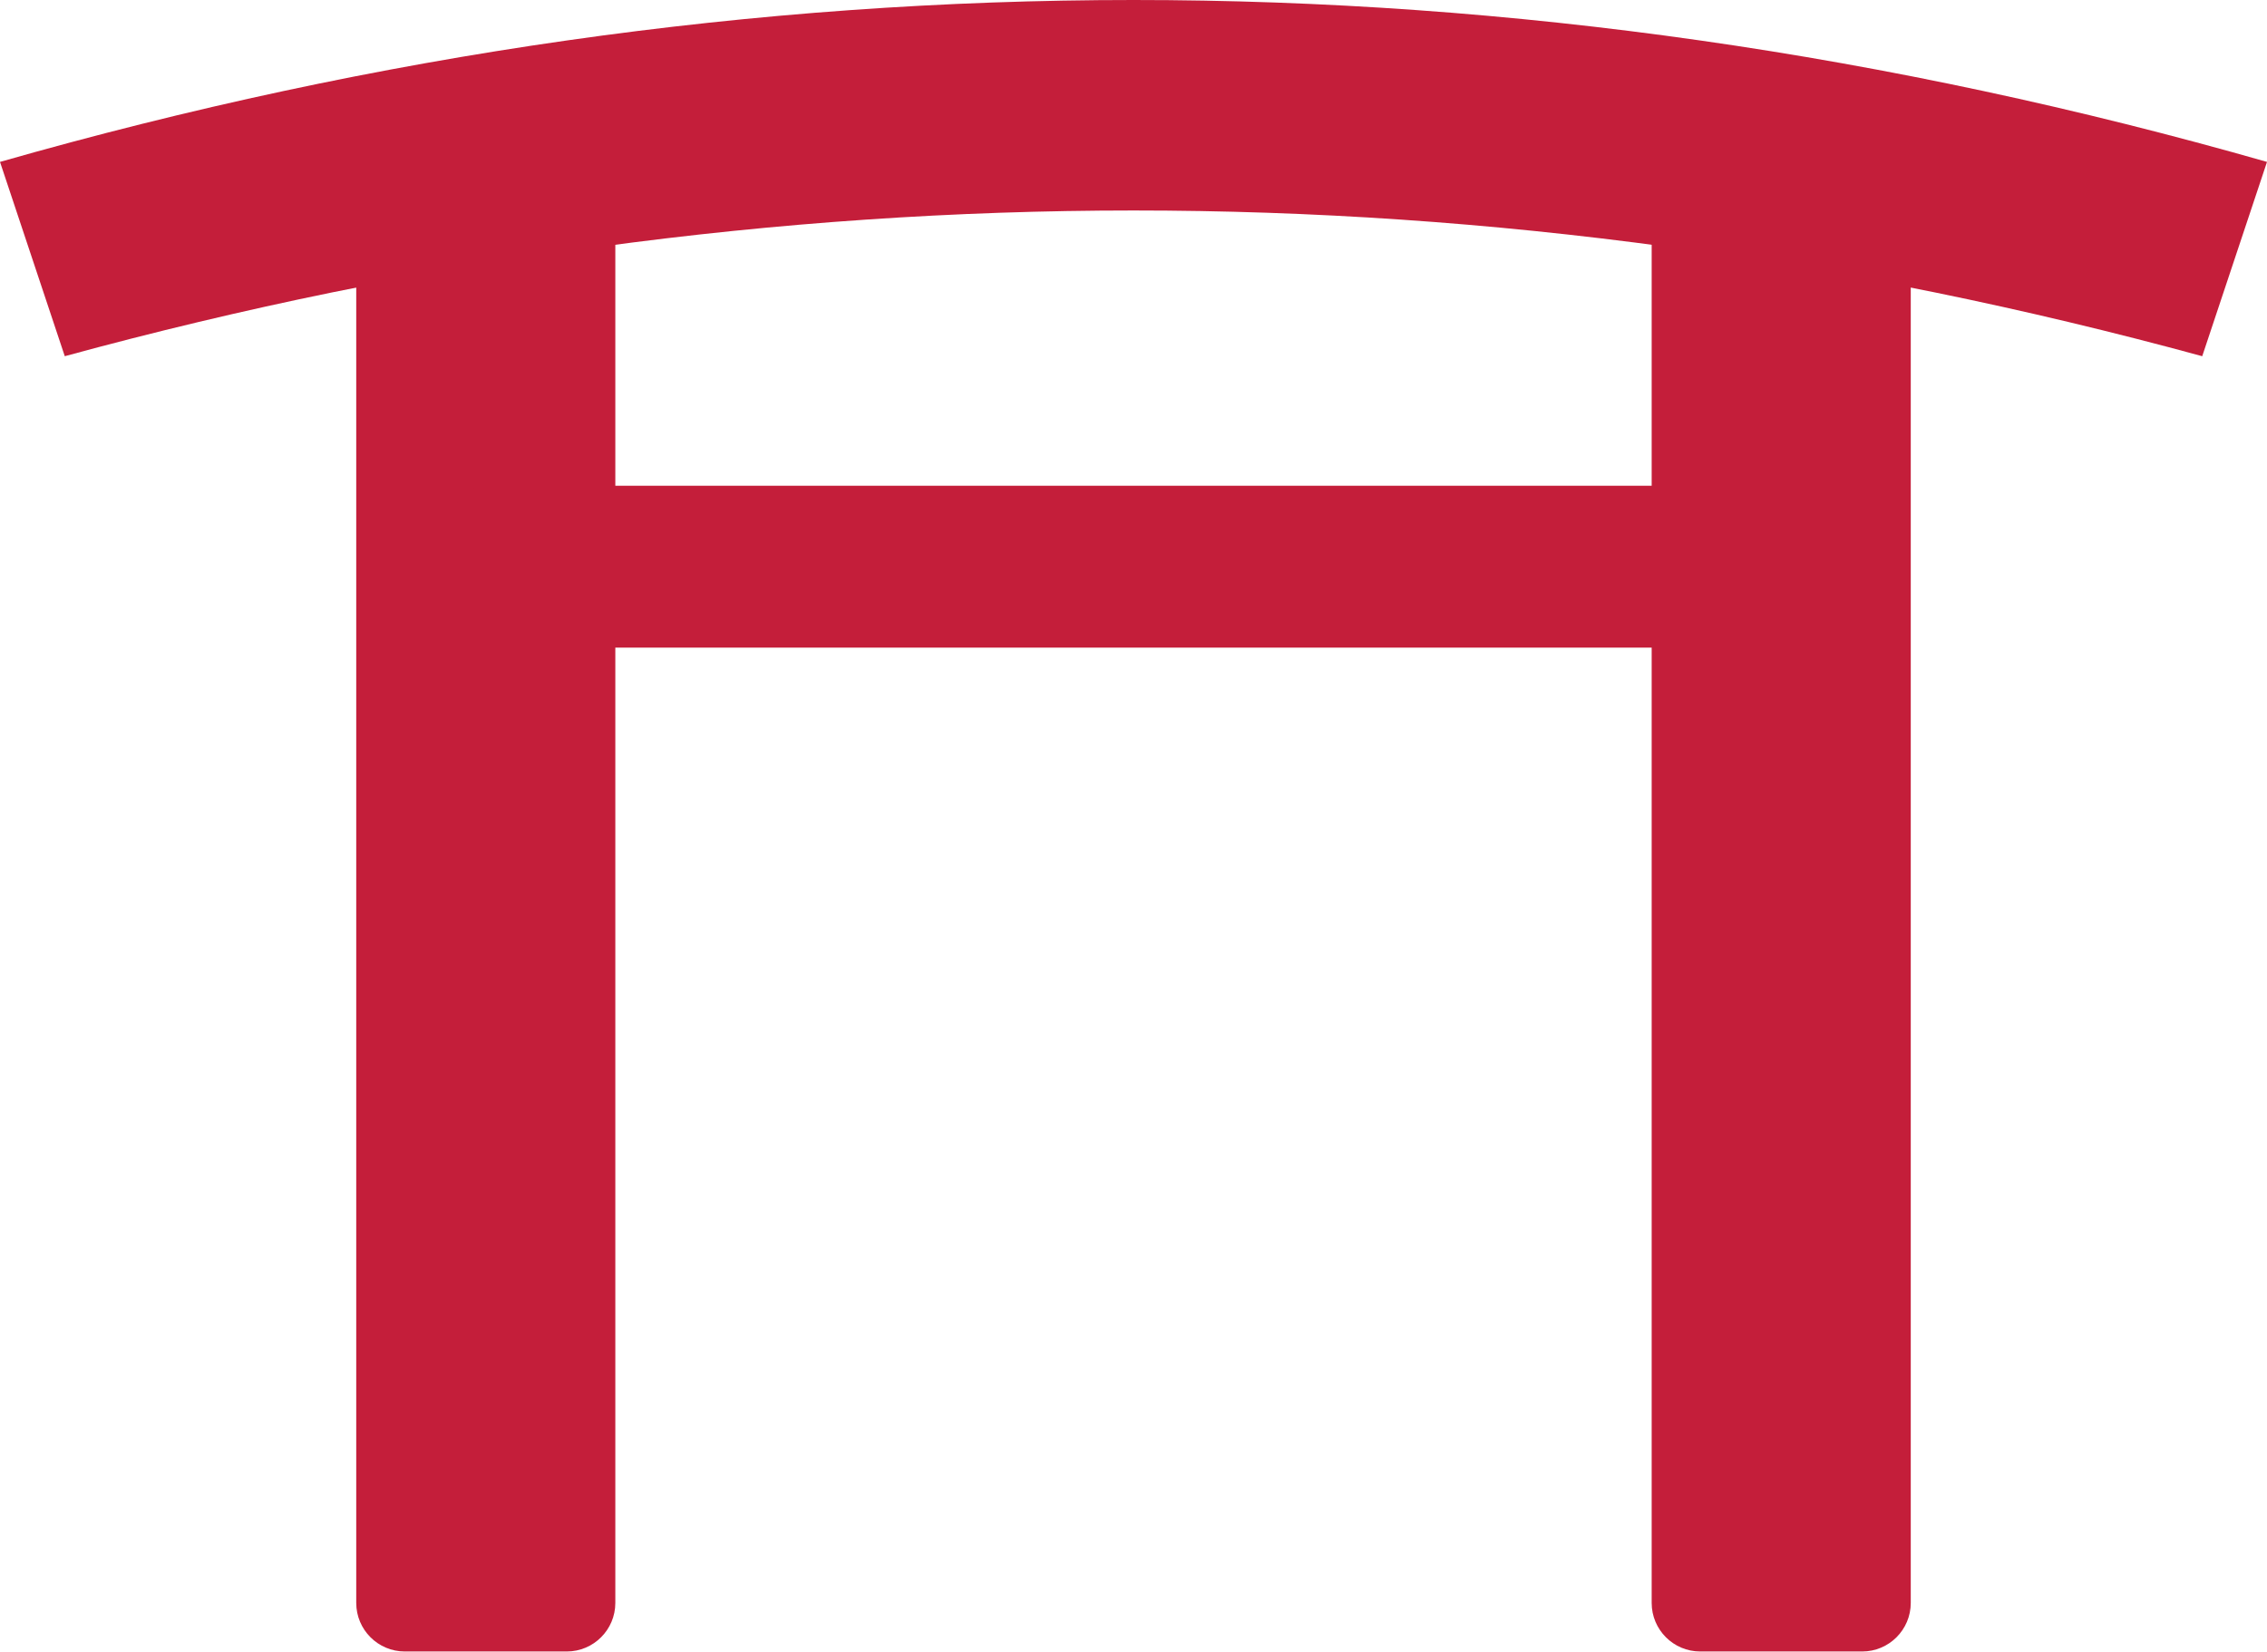
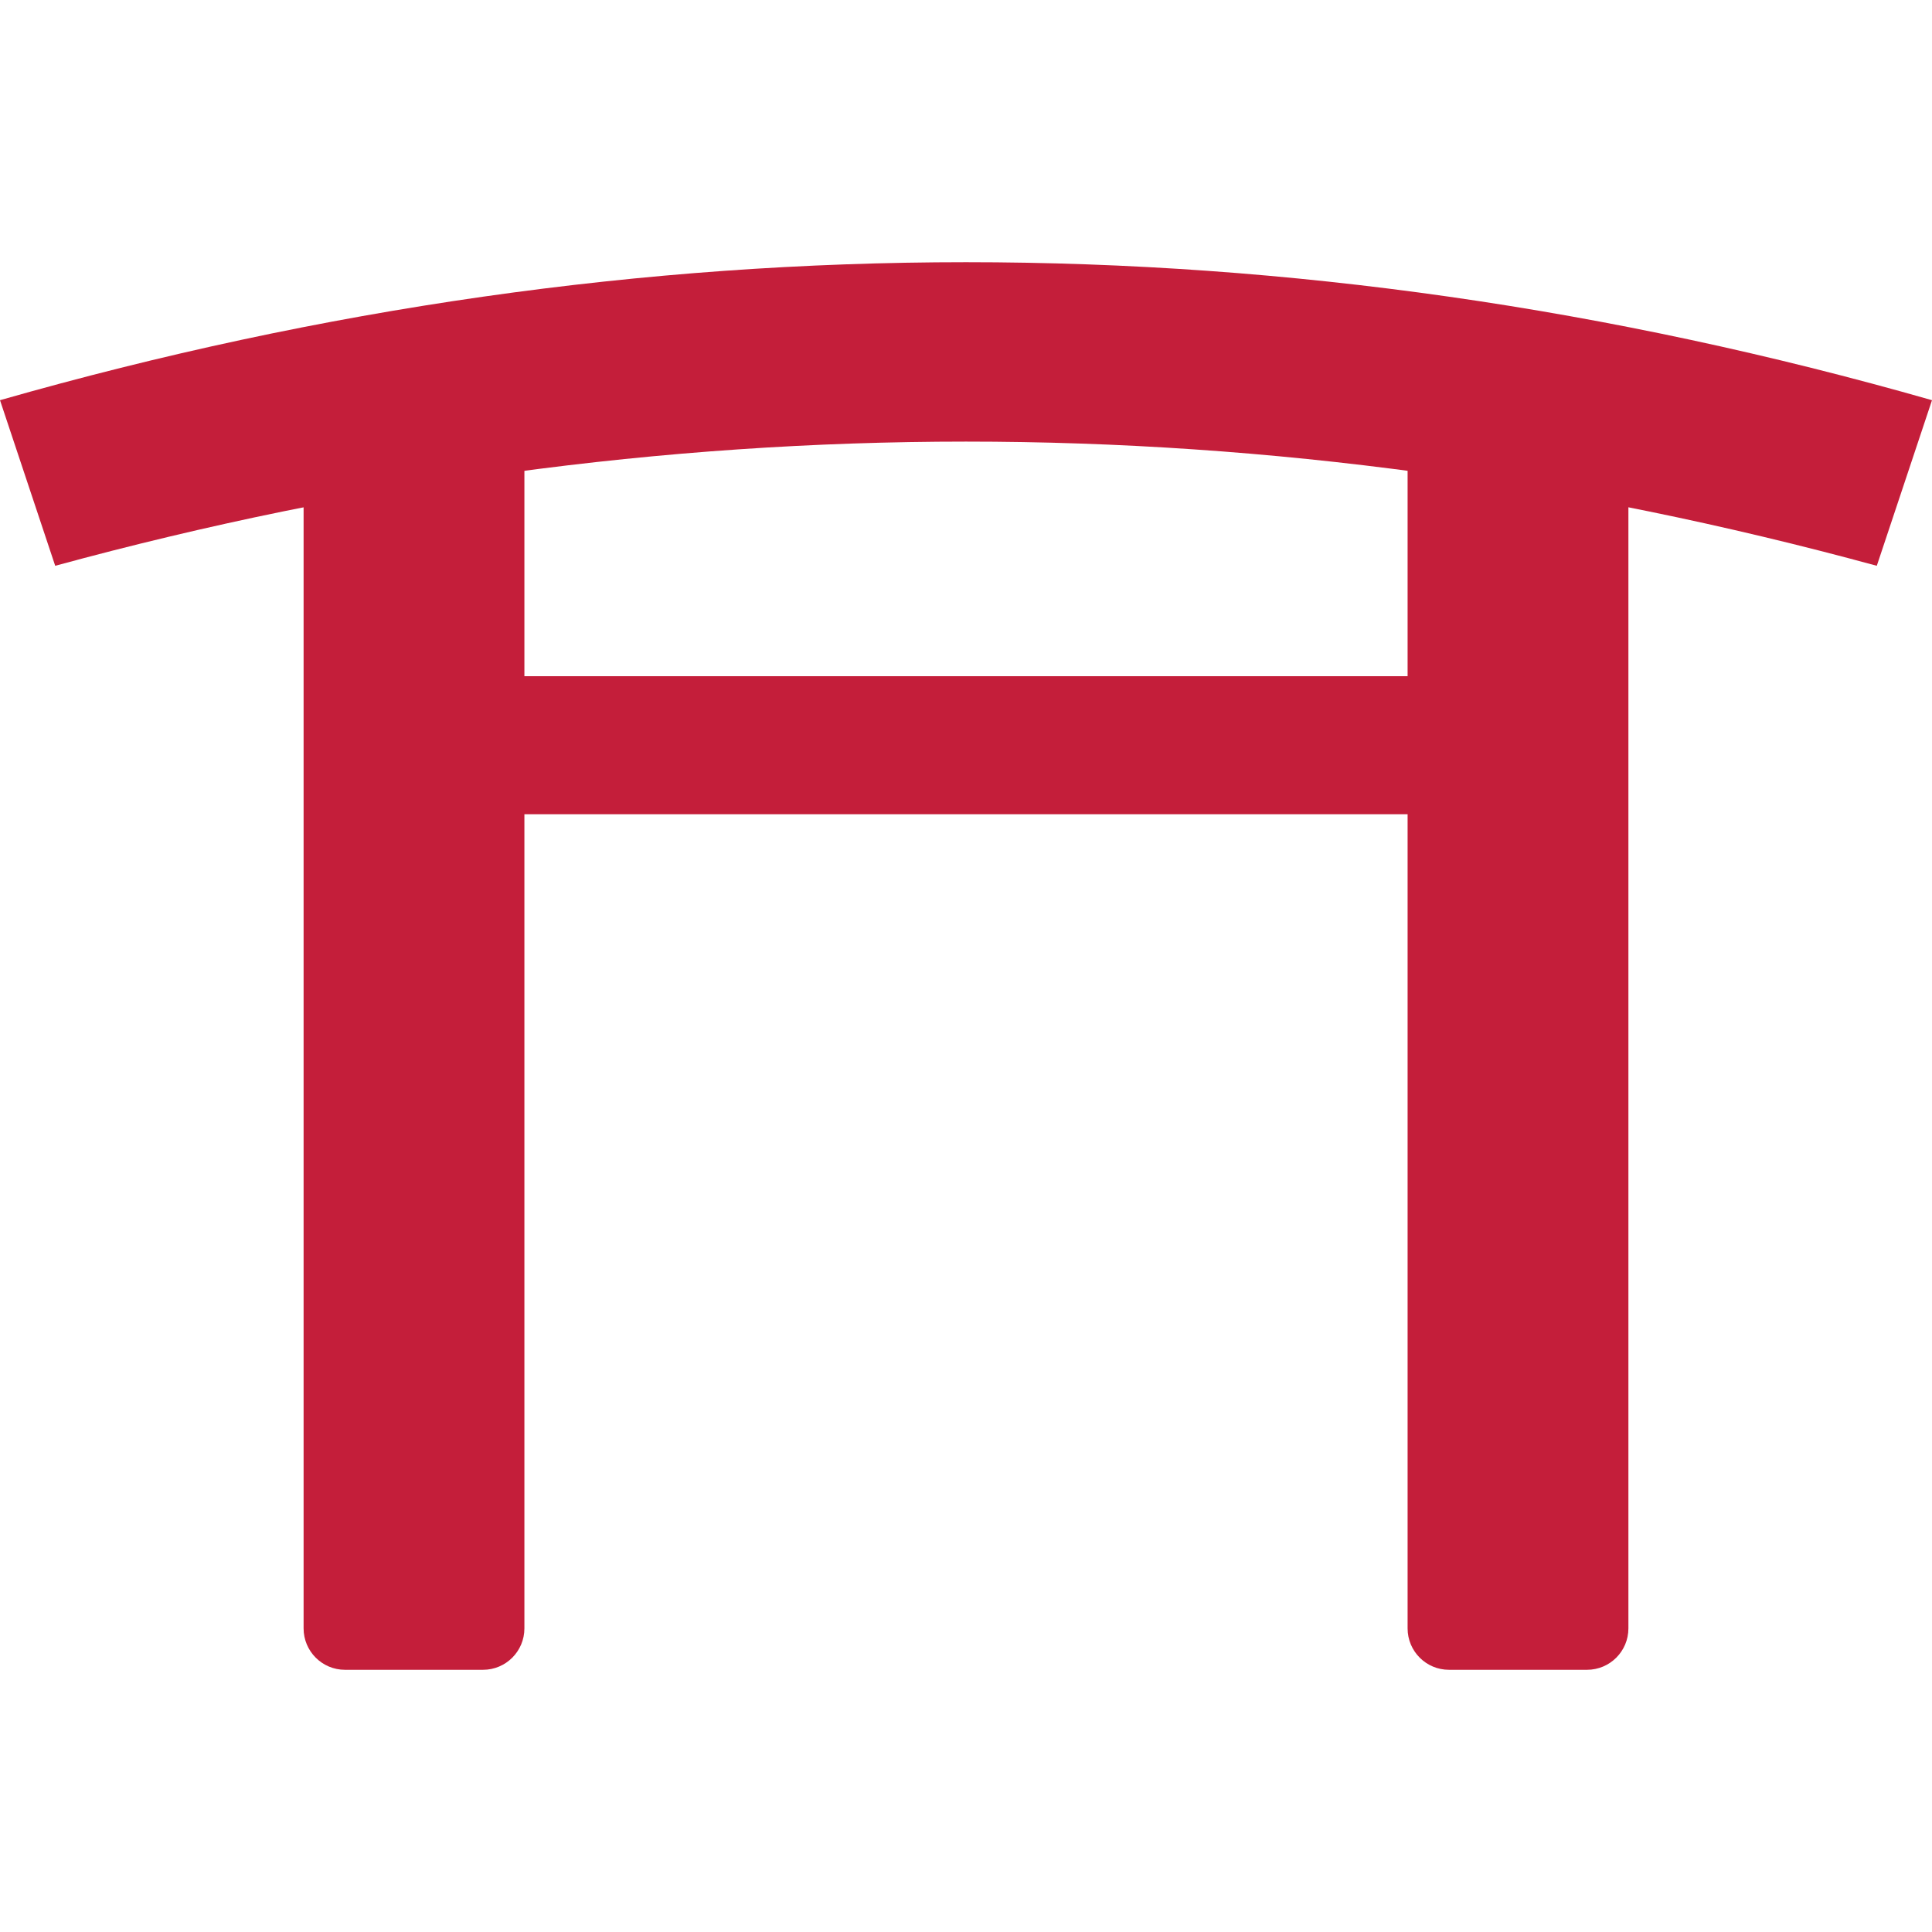
- <svg xmlns="http://www.w3.org/2000/svg" width="700" height="510" viewBox="0 0 700 510" fill="none">
-   <path d="M0 50C233.333 -16.667 466.667 -16.667 700 50L680 110C460 50 240 50 20 110L0 50Z" fill="#C41E3A" />
-   <path d="M175 60H125C116.716 60 110 66.716 110 75V495C110 503.284 116.716 510 125 510H175C183.284 510 190 503.284 190 495V75C190 66.716 183.284 60 175 60Z" fill="#C41E3A" />
-   <path d="M575 60H525C516.716 60 510 66.716 510 75V495C510 503.284 516.716 510 525 510H575C583.284 510 590 503.284 590 495V75C590 66.716 583.284 60 575 60Z" fill="#C41E3A" />
-   <path d="M550 150H150C144.477 150 140 154.477 140 160V190C140 195.523 144.477 200 150 200H550C555.523 200 560 195.523 560 190V160C560 154.477 555.523 150 550 150Z" fill="#C41E3A" />
+ <svg xmlns="http://www.w3.org/2000/svg" width="700" height="700" viewBox="0 0 700 700" fill="none">
+   <path d="M0 145C233.333 78.333 466.667 78.333 700 145L680 205C460 145 240 145 20 205L0 145Z" fill="#C41E3A" />
+   <path d="M175 155H125C116.716 155 110 161.716 110 170V590C110 598.284 116.716 605 125 605H175C183.284 605 190 598.284 190 590V170C190 161.716 183.284 155 175 155Z" fill="#C41E3A" />
+   <path d="M575 155H525C516.716 155 510 161.716 510 170V590C510 598.284 516.716 605 525 605H575C583.284 605 590 598.284 590 590V170C590 161.716 583.284 155 575 155Z" fill="#C41E3A" />
+   <path d="M550 245H150C144.477 245 140 249.477 140 255V285C140 290.523 144.477 295 150 295H550C555.523 295 560 290.523 560 285V255C560 249.477 555.523 245 550 245Z" fill="#C41E3A" />
</svg>
